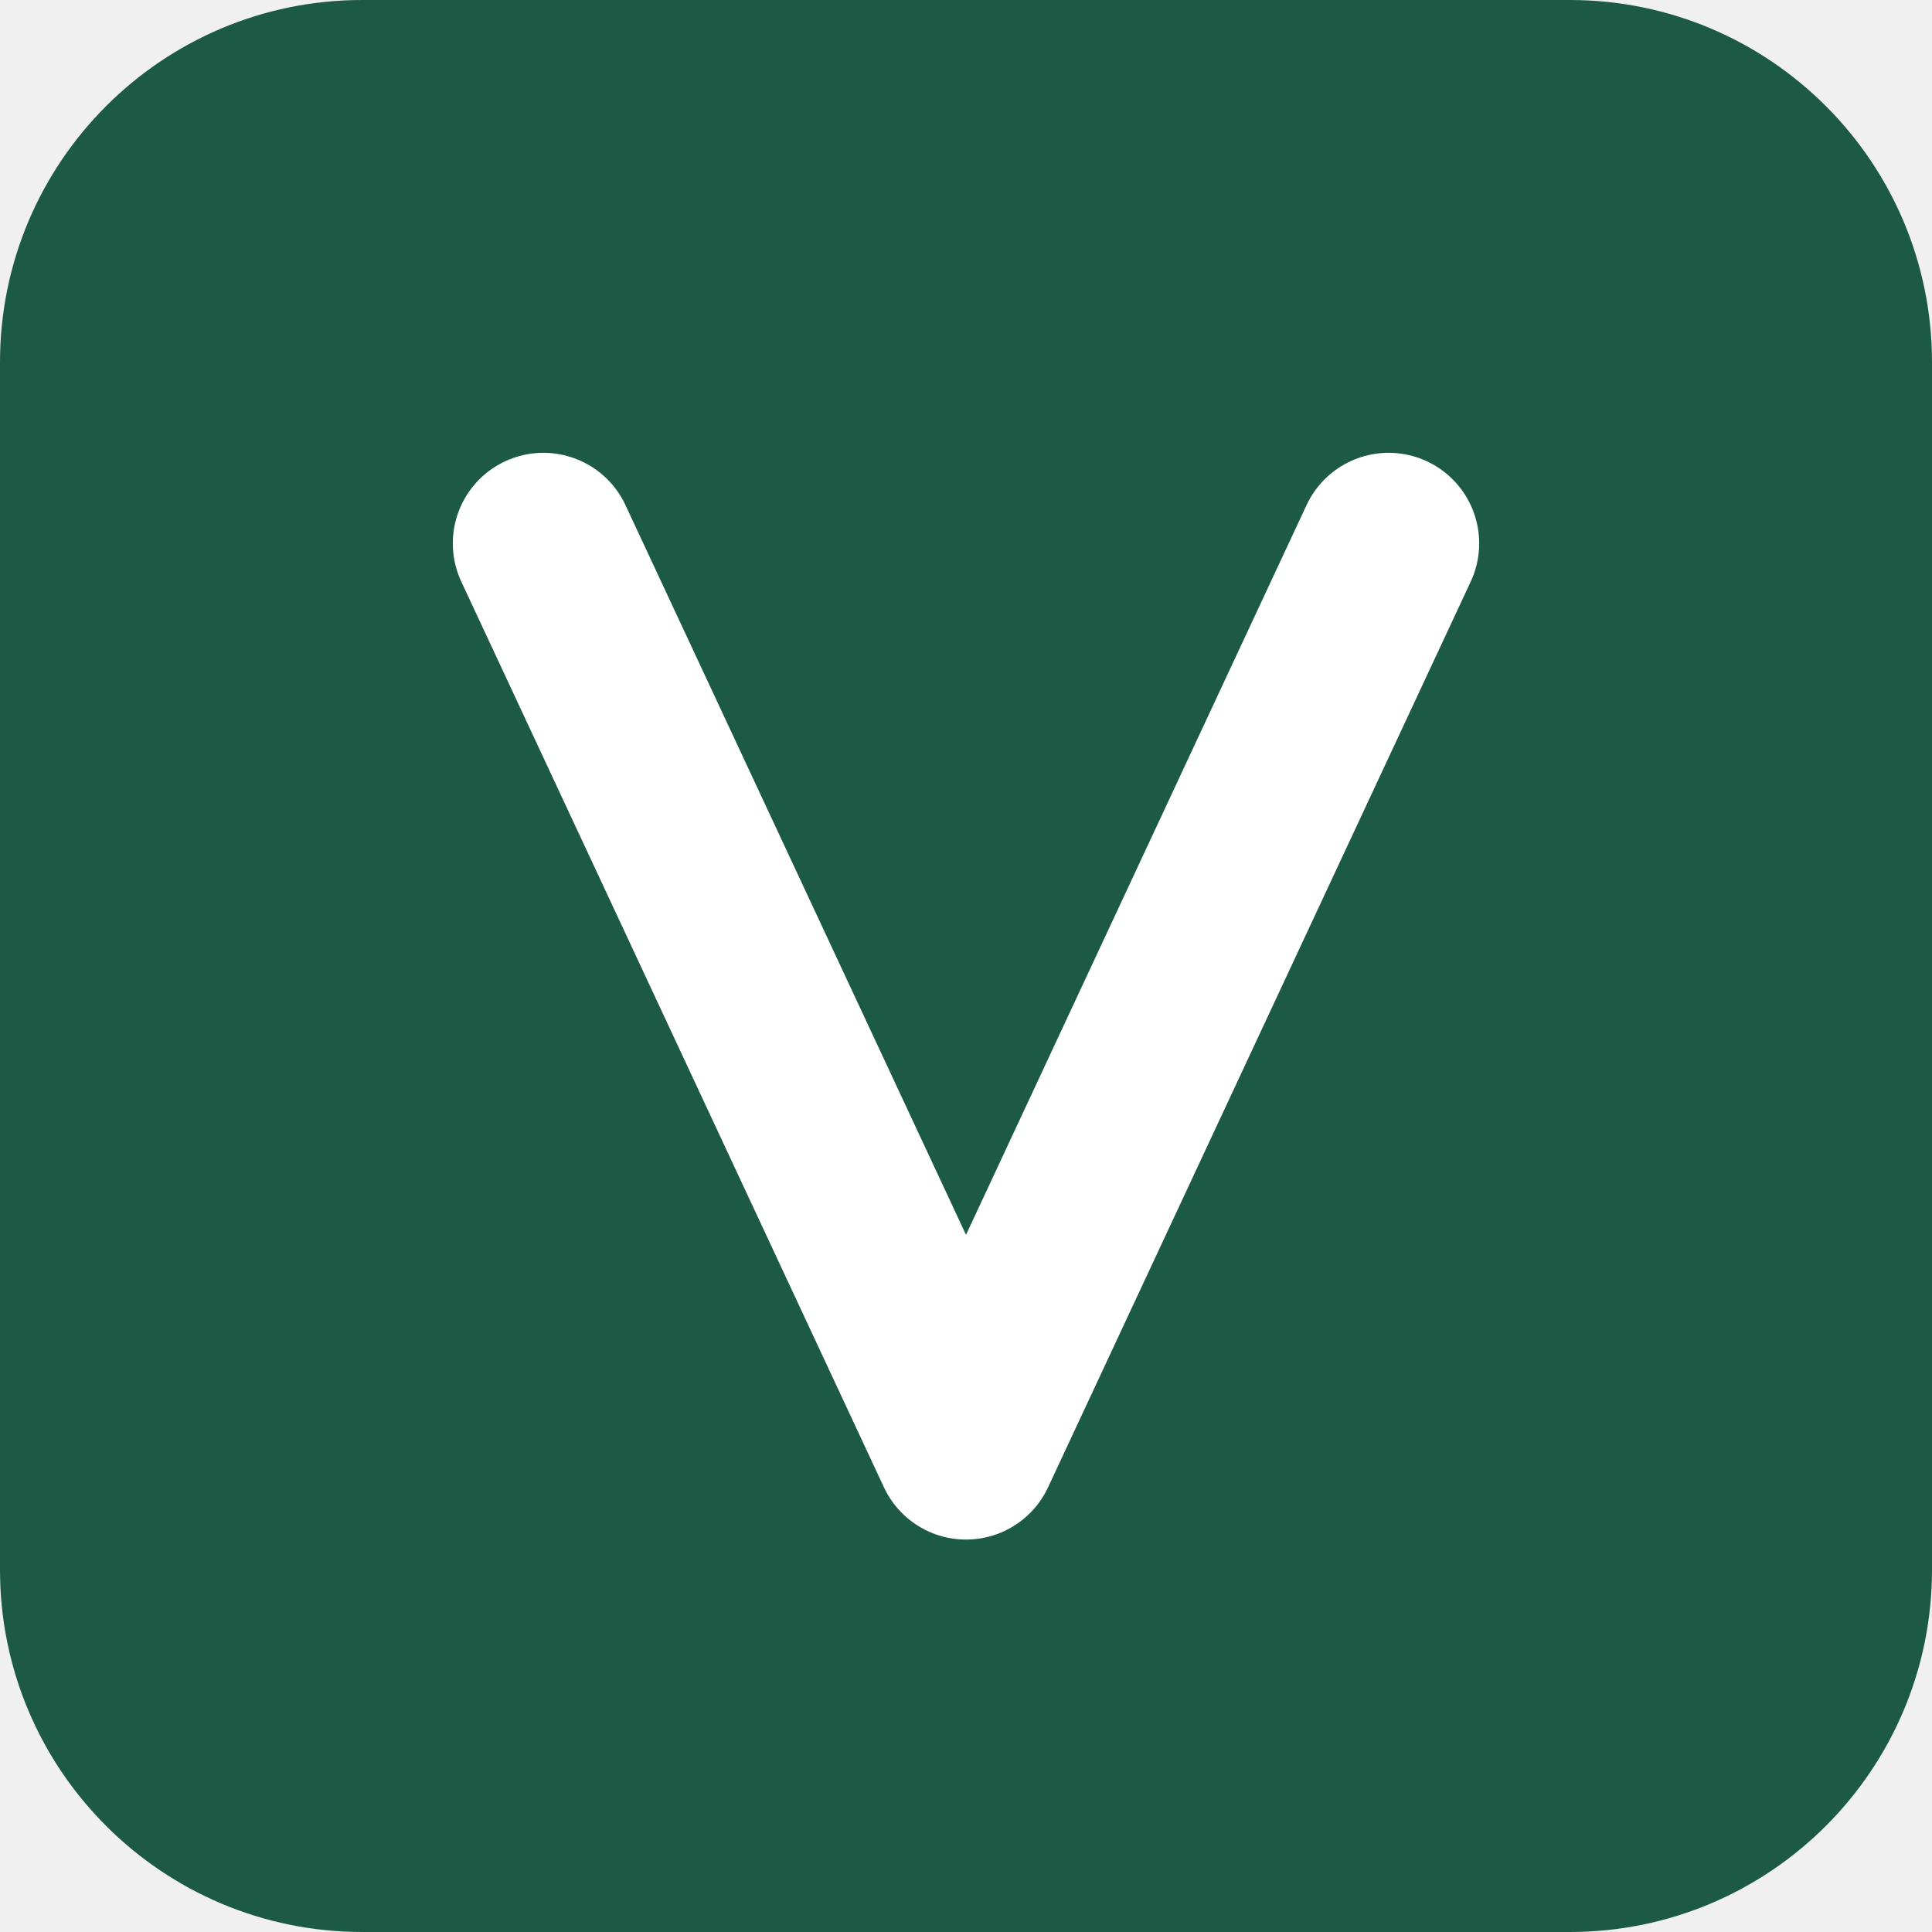
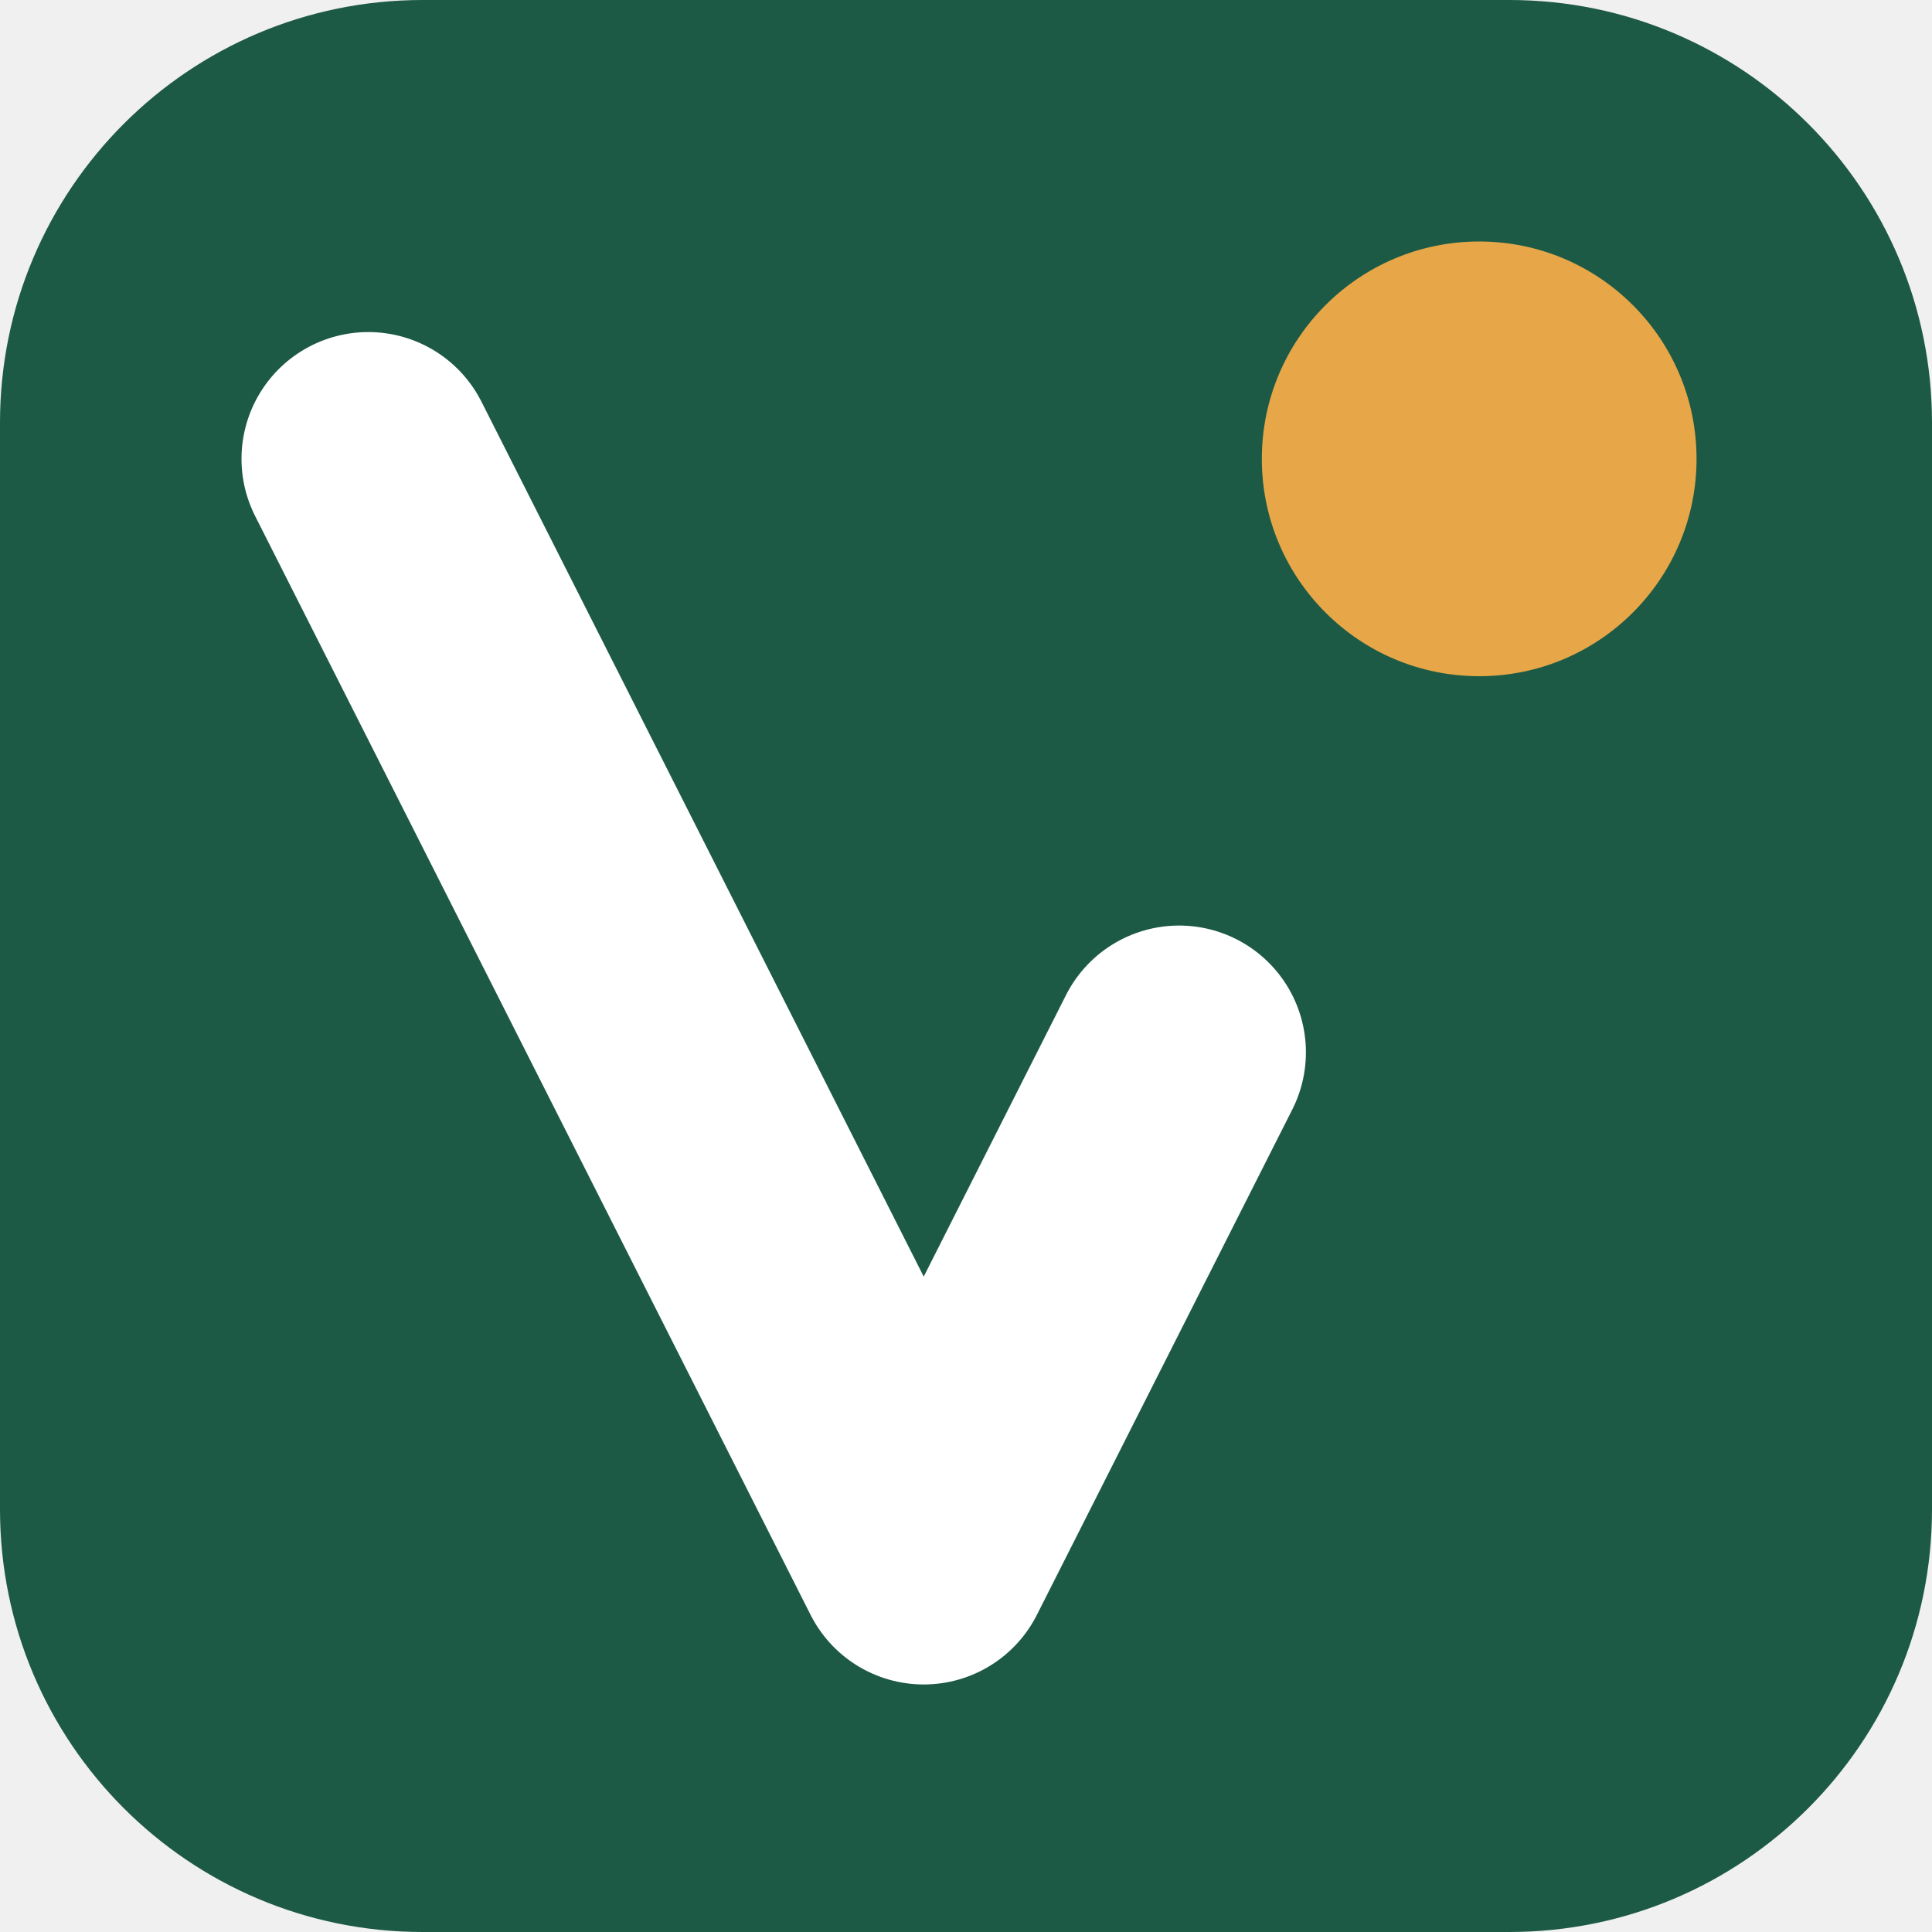
<svg xmlns="http://www.w3.org/2000/svg" viewBox="0 0 32 32">
-   <rect width="32" height="32" rx="6" fill="#1D5A45" />
-   <path d="M9 9l7 15 7-15" fill="none" stroke="#fff" stroke-width="3" stroke-linecap="round" stroke-linejoin="round" />
+   <rect width="32" height="32" rx="7" fill="#1d5a45" />
+   <path d="M6.1 7.6 15.3 25.8 19.53 17.43" fill="none" stroke="#fff" stroke-width="4.2" stroke-linecap="round" stroke-linejoin="round" />
+   <circle cx="24.5" cy="7.6" r="3.6" fill="#e7a748" />
</svg>
